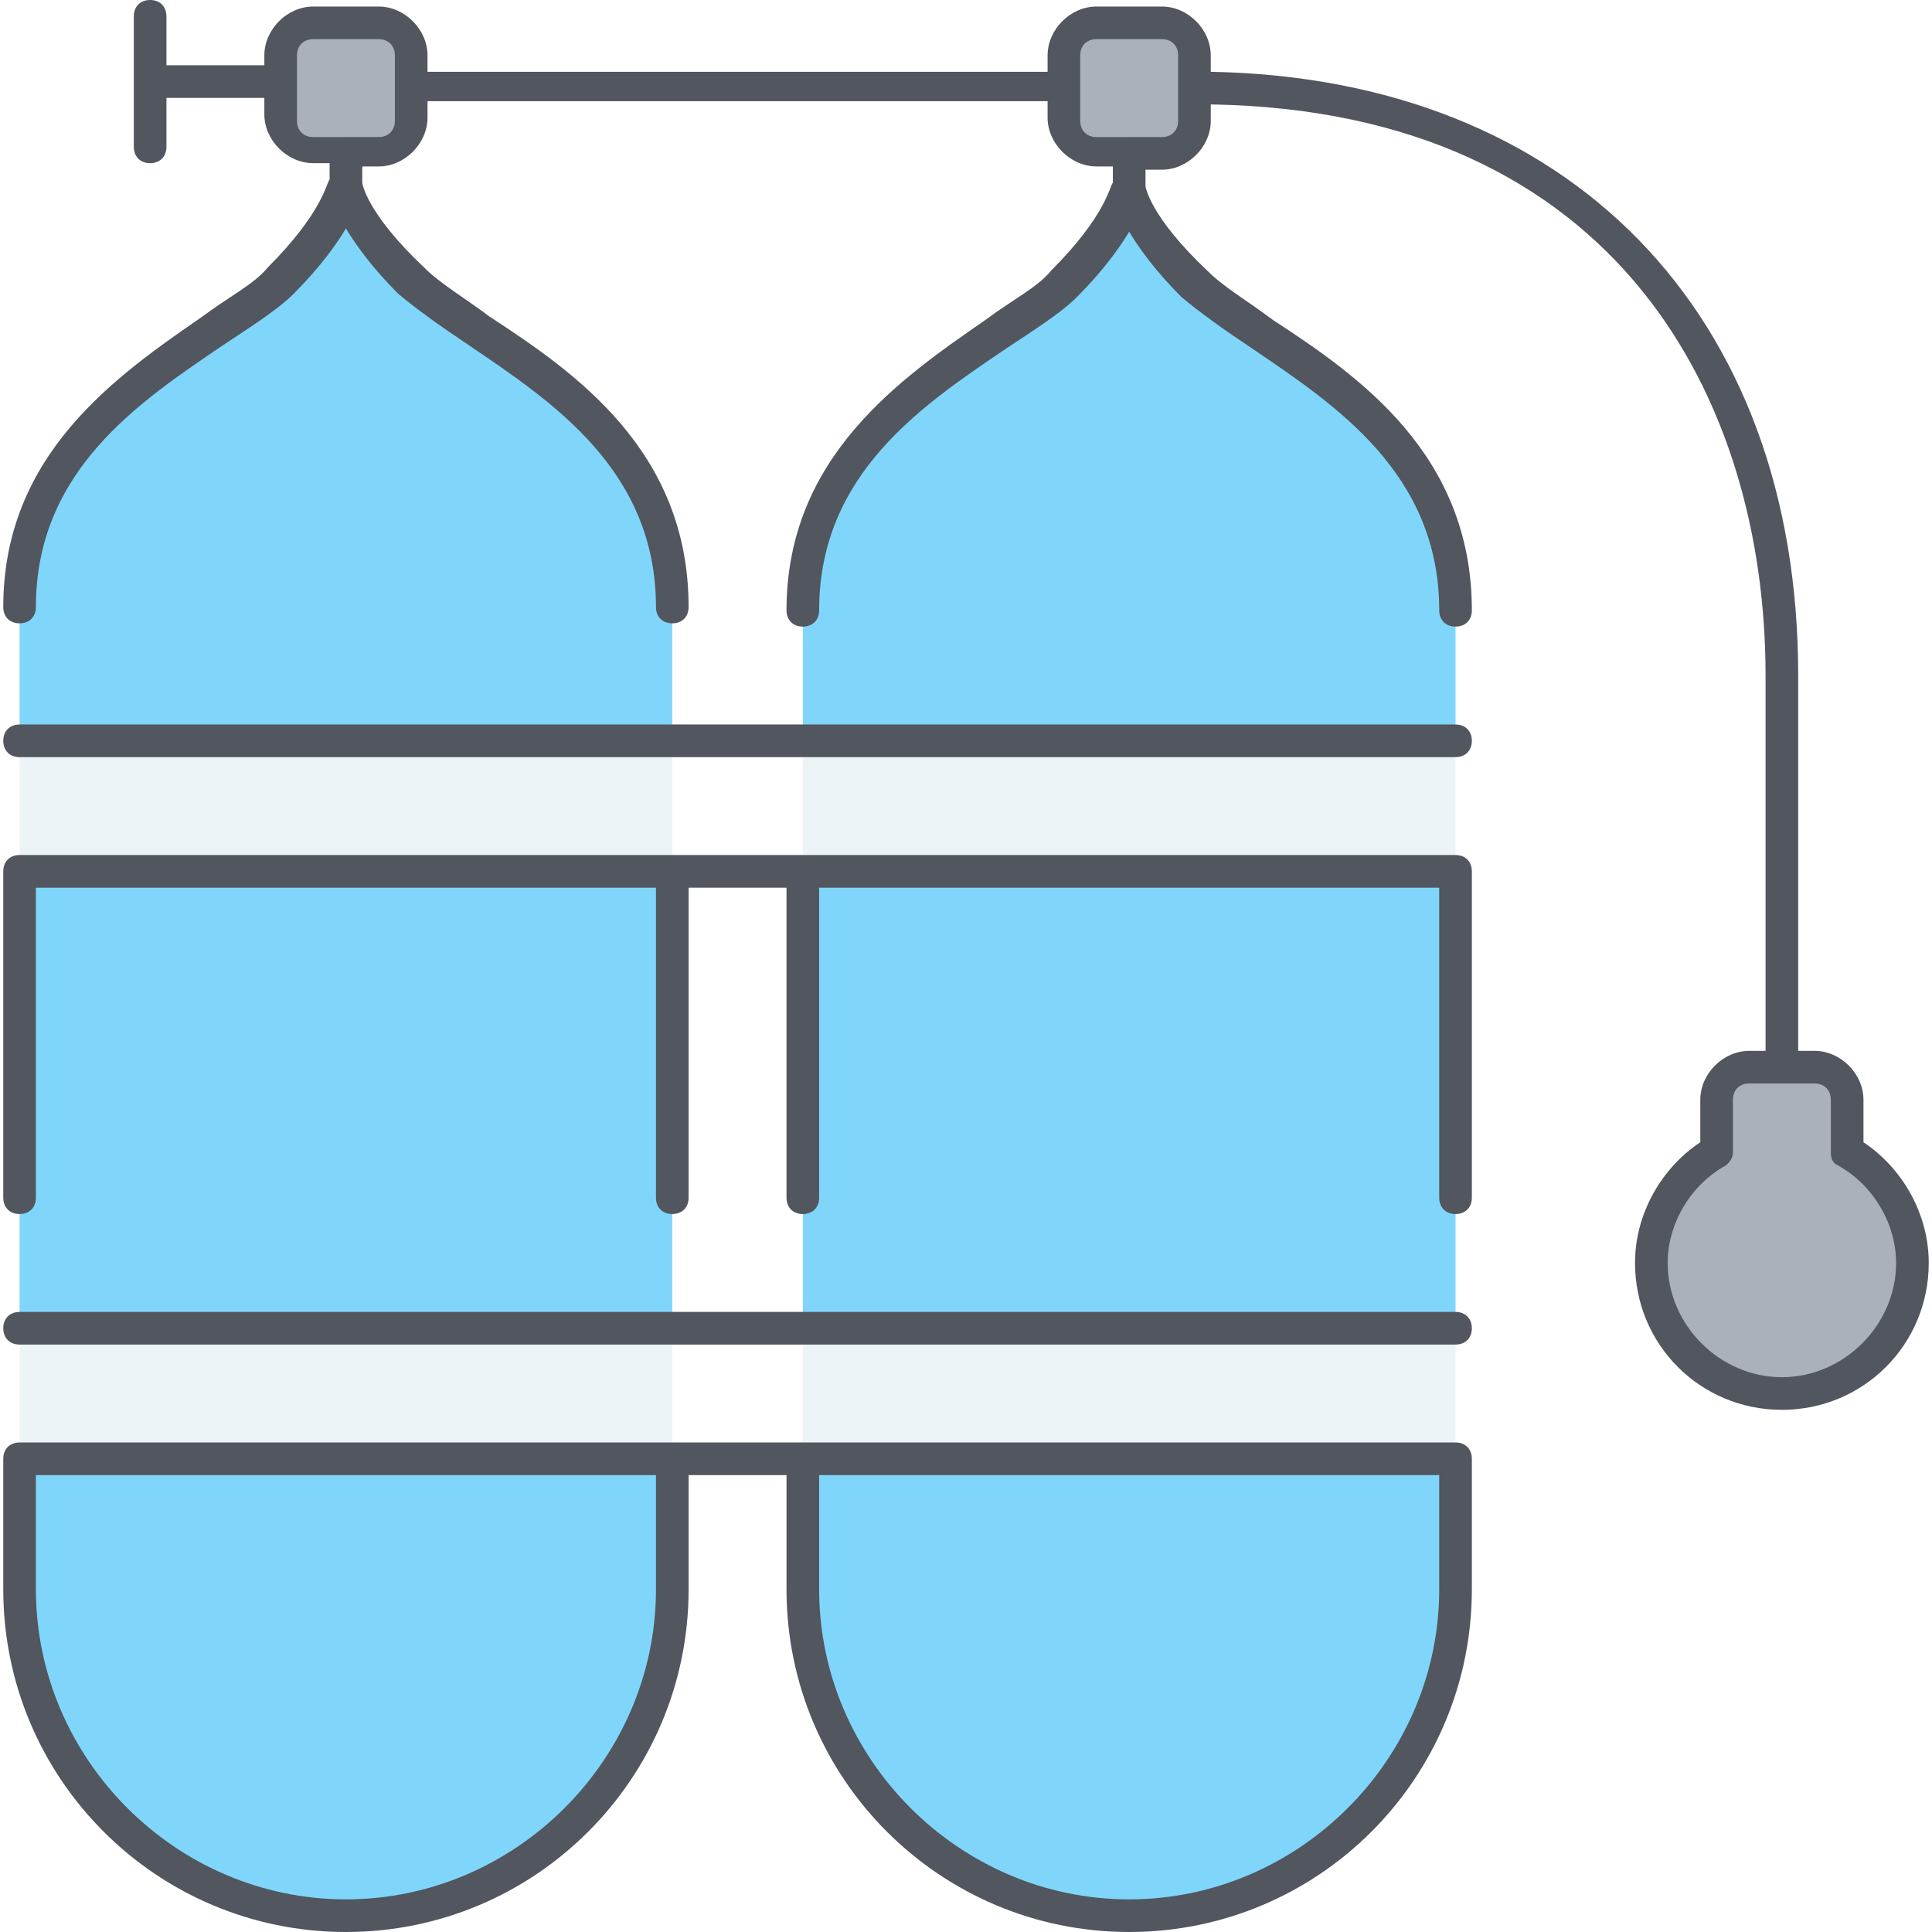
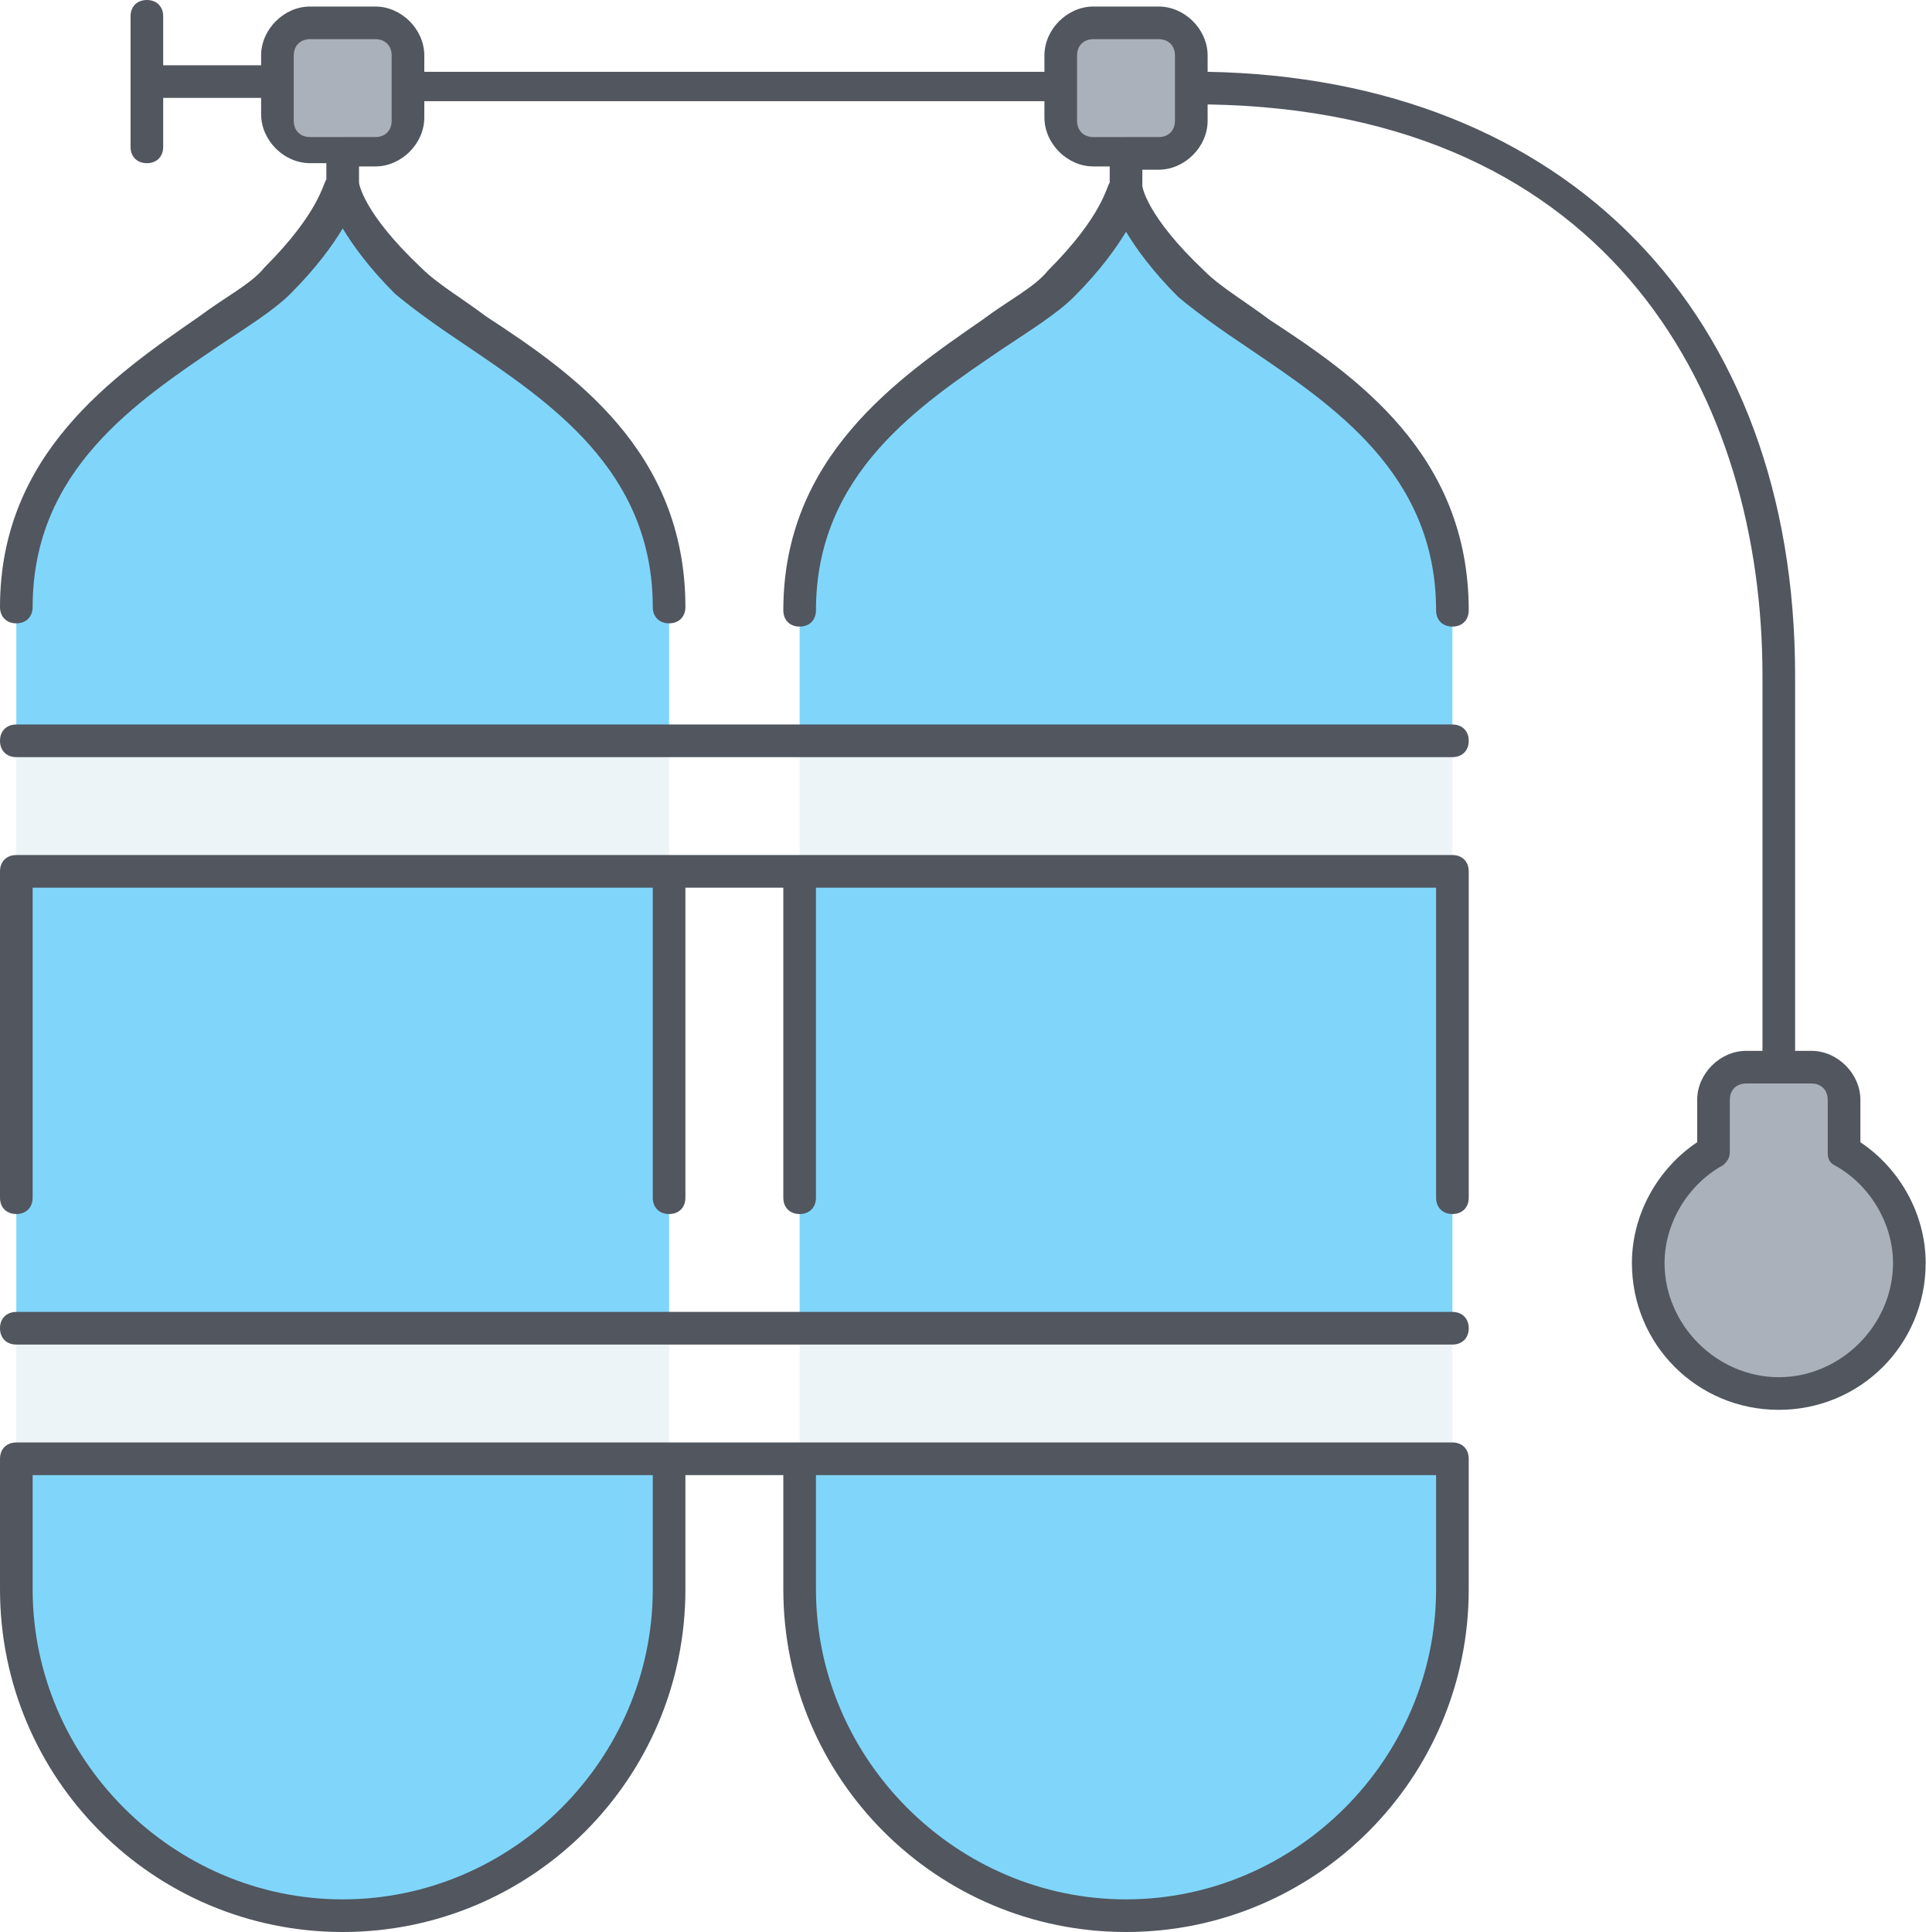
- <svg xmlns="http://www.w3.org/2000/svg" version="1.1" id="Layer_1" x="0px" y="0px" viewBox="0 0 505.173 505.173" style="enable-background:new 0 0 505.173 505.173;" xml:space="preserve">
-   <g transform="translate(1 1)">
-     <path style="fill:#ECF4F7;" d="M4.121,226.84h170.667v-34.133H4.121V226.84z M4.121,380.44h170.667v-34.133H4.121V380.44z    M208.921,380.44h170.667v-34.133H208.921V380.44z M208.921,226.84h170.667v-34.133H208.921V226.84z" />
-     <g>
-       <path style="fill:#80D6FA;" d="M174.787,158.573v34.133H4.121v-34.133c0-51.2,51.2-68.267,68.267-85.333s17.067-25.6,17.067-25.6    s0,8.533,17.067,25.6S174.787,107.373,174.787,158.573z M379.587,158.573v34.133H208.921v-34.133    c0-51.2,51.2-68.267,68.267-85.333s17.067-25.6,17.067-25.6s0,8.533,17.067,25.6C328.387,90.307,379.587,107.373,379.587,158.573z     M4.121,346.307h170.667V226.84H4.121V346.307z M208.921,346.307h170.667V226.84H208.921V346.307z M174.787,380.44v34.133    c0,46.933-38.4,85.333-85.333,85.333s-85.333-38.4-85.333-85.333V380.44H174.787z M379.587,380.44v34.133    c0,46.933-38.4,85.333-85.333,85.333s-85.333-38.4-85.333-85.333V380.44H379.587z" />
-       <path style="fill:#AAB1BA;" d="M311.321,22.04v8.533c0,4.267-3.413,8.533-8.533,8.533h-8.533h-8.533    c-5.12,0-8.533-4.267-8.533-8.533V22.04v-8.533c0-4.267,3.413-8.533,8.533-8.533h17.067c5.12,0,8.533,4.267,8.533,8.533V22.04z     M499.054,329.24c0,18.773-15.36,34.133-34.133,34.133s-34.133-15.36-34.133-34.133c0-12.8,6.827-23.893,17.067-29.867v-12.8    c0-4.267,3.413-8.533,8.533-8.533h8.533h8.533c5.12,0,8.533,4.267,8.533,8.533v12.8C492.227,306.2,499.054,316.44,499.054,329.24z     M106.521,22.04v8.533c0,4.267-4.267,8.533-8.533,8.533h-8.533h-8.533c-4.267,0-8.533-4.267-8.533-8.533V22.04v-8.533    c0-4.267,4.267-8.533,8.533-8.533h17.067c4.267,0,8.533,4.267,8.533,8.533V22.04z" />
+ <svg xmlns="http://www.w3.org/2000/svg" height="168.391" width="167.823" xml:space="preserve" viewBox="0 0 503.468 505.173" y="0px" x="0px" id="Layer_1" version="1.1">
+   <defs id="defs1081" />
+   <g id="g1044" transform="translate(0.147,1)">
+     <path id="path1036" d="M 4.121,226.84 H 174.788 V 192.707 H 4.121 Z m 0,153.6 H 174.788 V 346.307 H 4.121 Z m 204.8,0 H 379.588 V 346.307 H 208.921 Z m 0,-153.6 H 379.588 V 192.707 H 208.921 Z" style="fill:#ecf4f7" />
+     <g id="g1042">
+       <path id="path1038" d="m 174.787,158.573 v 34.133 H 4.121 v -34.133 c 0,-51.2 51.2,-68.267 68.267,-85.333 17.067,-17.066 17.067,-25.6 17.067,-25.6 0,0 0,8.533 17.067,25.6 17.067,17.067 68.265,34.133 68.265,85.333 z m 204.8,0 v 34.133 H 208.921 v -34.133 c 0,-51.2 51.2,-68.267 68.267,-85.333 17.067,-17.066 17.067,-25.6 17.067,-25.6 0,0 0,8.533 17.067,25.6 17.065,17.067 68.265,34.133 68.265,85.333 z M 4.121,346.307 H 174.788 V 226.84 H 4.121 Z m 204.8,0 H 379.588 V 226.84 H 208.921 Z m -34.134,34.133 v 34.133 c 0,46.933 -38.4,85.333 -85.333,85.333 -46.933,0 -85.333,-38.4 -85.333,-85.333 V 380.44 Z m 204.8,0 v 34.133 c 0,46.933 -38.4,85.333 -85.333,85.333 -46.933,0 -85.333,-38.4 -85.333,-85.333 V 380.44 Z" style="fill:#80d6fa" />
+       <path id="path1040" d="m 311.321,22.04 v 8.533 c 0,4.267 -3.413,8.533 -8.533,8.533 h -8.533 -8.533 c -5.12,0 -8.533,-4.267 -8.533,-8.533 V 22.04 13.507 c 0,-4.267 3.413,-8.533 8.533,-8.533 h 17.067 c 5.12,0 8.533,4.267 8.533,8.533 v 8.533 z m 187.733,307.2 c 0,18.773 -15.36,34.133 -34.133,34.133 -18.773,0 -34.133,-15.36 -34.133,-34.133 0,-12.8 6.827,-23.893 17.067,-29.867 v -12.8 c 0,-4.267 3.413,-8.533 8.533,-8.533 h 8.533 8.533 c 5.12,0 8.533,4.267 8.533,8.533 v 12.8 c 10.24,6.827 17.067,17.067 17.067,29.867 z M 106.521,22.04 v 8.533 c 0,4.267 -4.267,8.533 -8.533,8.533 h -8.533 -8.533 c -4.267,0 -8.533,-4.267 -8.533,-8.533 V 22.04 13.507 c 0,-4.267 4.267,-8.533 8.533,-8.533 h 17.067 c 4.267,0 8.533,4.267 8.533,8.533 v 8.533 z" style="fill:#aab1ba" />
    </g>
  </g>
-   <path style="fill:#51565F;" d="M295.254,505.173c-49.493,0-89.6-40.107-89.6-89.6v-29.867h-25.6v29.867  c0,49.493-40.107,89.6-89.6,89.6s-89.6-40.107-89.6-89.6V381.44c0-2.56,1.707-4.267,4.267-4.267h375.467  c2.56,0,4.267,1.707,4.267,4.267v34.133C384.854,465.067,344.747,505.173,295.254,505.173z M214.187,385.707v29.867  c0,44.373,36.693,81.067,81.067,81.067s81.067-36.693,81.067-81.067v-29.867H214.187z M9.387,385.707v29.867  c0,44.373,36.693,81.067,81.067,81.067s81.067-36.693,81.067-81.067v-29.867H9.387z M465.921,368.64  c-21.333,0-38.4-17.067-38.4-38.4c0-12.8,6.827-24.747,17.067-31.573v-11.093c0-6.827,5.973-12.8,12.8-12.8h4.267V176.64  c0-71.68-38.4-147.627-145.067-149.333v4.267c0,6.827-5.973,12.8-12.8,12.8h-4.267v4.267l0,0c0,0,0.853,7.68,16.213,22.187  c4.267,4.267,10.24,7.68,17.067,12.8c22.187,14.507,52.053,34.987,52.053,75.947c0,2.56-1.707,4.267-4.267,4.267  s-4.267-1.707-4.267-4.267c0-35.84-27.307-53.76-48.64-68.267c-7.68-5.12-13.653-9.387-18.773-13.653  c-6.827-6.827-11.093-12.8-13.653-17.067c-2.56,4.267-6.827,10.24-13.653,17.067c-4.267,4.267-11.093,8.533-18.773,13.653  c-21.333,14.507-48.64,32.427-48.64,68.267c0,2.56-1.707,4.267-4.267,4.267c-2.56,0-4.267-1.707-4.267-4.267  c0-40.107,29.867-60.587,52.053-75.947c6.827-5.12,13.653-8.533,17.067-12.8c14.507-14.507,15.36-22.187,16.213-23.04V43.52h-4.267  c-6.827,0-12.8-5.973-12.8-12.8v-4.267H111.787v4.267c0,6.827-5.973,12.8-12.8,12.8h-4.267v4.267l0,0c0,0,0.853,7.68,16.213,22.187  c4.267,4.267,10.24,7.68,17.067,12.8c22.187,14.507,52.053,34.987,52.053,75.947c0,2.56-1.707,4.267-4.267,4.267  s-4.267-1.707-4.267-4.267c0-35.84-27.307-53.76-48.64-68.267c-7.68-5.12-13.653-9.387-18.773-13.653  C97.28,69.973,93.014,64,90.454,59.733C87.894,64,83.627,69.973,76.8,76.8c-4.267,4.267-11.093,8.533-18.773,13.653  C36.693,104.96,9.387,122.88,9.387,158.72c0,2.56-1.707,4.267-4.267,4.267s-4.267-1.707-4.267-4.267  c0-40.107,29.867-60.587,52.053-75.947c6.827-5.12,13.653-8.533,17.067-12.8c14.507-14.507,15.36-22.187,16.213-23.04v-4.267H81.92  c-6.827,0-12.8-5.973-12.8-12.8V25.6h-25.6v12.8c0,2.56-1.707,4.267-4.267,4.267s-4.267-1.707-4.267-4.267V4.267  c0-2.56,1.707-4.267,4.267-4.267s4.267,1.707,4.267,4.267v12.8h25.6v-2.56c0-6.827,5.973-12.8,12.8-12.8h17.067  c6.827,0,12.8,5.973,12.8,12.8v4.267H273.92v-4.267c0-6.827,5.973-12.8,12.8-12.8h17.067c6.827,0,12.8,5.973,12.8,12.8v4.267  c93.867,1.707,153.6,63.147,153.6,157.867v98.133h4.267c6.827,0,12.8,5.973,12.8,12.8v11.093  c10.24,6.827,17.067,18.773,17.067,31.573C504.321,351.573,487.254,368.64,465.921,368.64z M457.387,283.307  c-2.56,0-4.267,1.707-4.267,4.267v13.653c0,1.707-0.853,2.56-1.707,3.413c-9.387,5.12-15.36,15.36-15.36,25.6  c0,16.213,13.653,29.867,29.867,29.867s29.867-13.653,29.867-29.867c0-10.24-5.973-20.48-15.36-25.6  c-1.707-0.853-1.707-2.56-1.707-3.413v-13.653c0-2.56-1.707-4.267-4.267-4.267H457.387z M295.254,35.84h8.533  c2.56,0,4.267-1.707,4.267-4.267V14.507c0-2.56-1.707-4.267-4.267-4.267h-17.067c-2.56,0-4.267,1.707-4.267,4.267v17.067  c0,2.56,1.707,4.267,4.267,4.267H295.254z M90.454,35.84h8.533c2.56,0,4.267-1.707,4.267-4.267V14.507  c0-2.56-1.707-4.267-4.267-4.267H81.921c-2.56,0-4.267,1.707-4.267,4.267v17.067c0,2.56,1.707,4.267,4.267,4.267H90.454z   M380.587,351.573H5.121c-2.56,0-4.267-1.707-4.267-4.267s1.707-4.267,4.267-4.267h375.467c2.56,0,4.267,1.707,4.267,4.267  S383.147,351.573,380.587,351.573z M380.587,317.44c-2.56,0-4.267-1.707-4.267-4.267v-81.067H214.187v81.067  c0,2.56-1.707,4.267-4.267,4.267c-2.56,0-4.267-1.707-4.267-4.267v-81.067h-25.6v81.067c0,2.56-1.707,4.267-4.267,4.267  s-4.267-1.707-4.267-4.267v-81.067H9.387v81.067c0,2.56-1.707,4.267-4.267,4.267s-4.267-1.707-4.267-4.267V227.84  c0-2.56,1.707-4.267,4.267-4.267h375.467c2.56,0,4.267,1.707,4.267,4.267v85.333C384.854,315.733,383.147,317.44,380.587,317.44z   M380.587,197.973H5.121c-2.56,0-4.267-1.707-4.267-4.267c0-2.56,1.707-4.267,4.267-4.267h375.467c2.56,0,4.267,1.707,4.267,4.267  C384.854,196.267,383.147,197.973,380.587,197.973z" />
-   <g>
+   <path id="path1046" d="m 294.401,505.173 c -49.493,0 -89.6,-40.107 -89.6,-89.6 v -29.867 h -25.6 v 29.867 c 0,49.493 -40.107,89.6 -89.6,89.6 -49.493,0 -89.6,-40.107 -89.6,-89.6 V 381.44 c 0,-2.56 1.707,-4.267 4.267,-4.267 h 375.467 c 2.56,0 4.267,1.707 4.267,4.267 v 34.133 c -0.001,49.494 -40.108,89.6 -89.601,89.6 z M 213.334,385.707 v 29.867 c 0,44.373 36.693,81.067 81.067,81.067 44.374,0 81.067,-36.693 81.067,-81.067 v -29.867 z m -204.8,0 v 29.867 c 0,44.373 36.693,81.067 81.067,81.067 44.374,0 81.067,-36.693 81.067,-81.067 V 385.707 Z M 465.068,368.64 c -21.333,0 -38.4,-17.067 -38.4,-38.4 0,-12.8 6.827,-24.747 17.067,-31.573 v -11.093 c 0,-6.827 5.973,-12.8 12.8,-12.8 h 4.267 V 176.64 c 0,-71.68 -38.4,-147.627 -145.067,-149.333 v 4.267 c 0,6.827 -5.973,12.8 -12.8,12.8 h -4.267 v 4.267 0 c 0,0 0.853,7.68 16.213,22.187 4.267,4.267 10.24,7.68 17.067,12.8 22.187,14.507 52.053,34.987 52.053,75.947 0,2.56 -1.707,4.267 -4.267,4.267 -2.56,0 -4.267,-1.707 -4.267,-4.267 0,-35.84 -27.307,-53.76 -48.64,-68.267 -7.68,-5.12 -13.653,-9.387 -18.773,-13.653 -6.827,-6.827 -11.093,-12.8 -13.653,-17.067 -2.56,4.267 -6.827,10.24 -13.653,17.067 -4.267,4.267 -11.093,8.533 -18.773,13.653 -21.333,14.507 -48.64,32.427 -48.64,68.267 0,2.56 -1.707,4.267 -4.267,4.267 -2.56,0 -4.267,-1.707 -4.267,-4.267 0,-40.107 29.867,-60.587 52.053,-75.947 6.827,-5.12 13.653,-8.533 17.067,-12.8 14.507,-14.507 15.36,-22.187 16.213,-23.04 V 43.52 h -4.267 c -6.827,0 -12.8,-5.973 -12.8,-12.8 V 26.453 H 110.934 v 4.267 c 0,6.827 -5.973,12.8 -12.8,12.8 h -4.267 v 4.267 0 c 0,0 0.853,7.68 16.213,22.187 4.267,4.267 10.24,7.68 17.067,12.8 22.187,14.507 52.053,34.987 52.053,75.947 0,2.56 -1.707,4.267 -4.267,4.267 -2.56,0 -4.267,-1.707 -4.267,-4.267 0,-35.84 -27.307,-53.76 -48.64,-68.267 -7.68,-5.12 -13.653,-9.387 -18.773,-13.653 C 96.427,69.973 92.161,64 89.601,59.733 87.041,64 82.774,69.973 75.947,76.8 71.68,81.067 64.854,85.333 57.174,90.453 35.84,104.96 8.534,122.88 8.534,158.72 c 0,2.56 -1.707,4.267 -4.267,4.267 C 1.707,162.987 0,161.28 0,158.72 0,118.613 29.867,98.133 52.053,82.773 58.88,77.653 65.706,74.24 69.12,69.973 83.627,55.466 84.48,47.786 85.333,46.933 v -4.267 h -4.266 c -6.827,0 -12.8,-5.973 -12.8,-12.8 V 25.6 h -25.6 v 12.8 c 0,2.56 -1.707,4.267 -4.267,4.267 -2.56,0 -4.267,-1.707 -4.267,-4.267 V 4.267 C 34.133,1.707 35.84,0 38.4,0 c 2.56,0 4.267,1.707 4.267,4.267 v 12.8 h 25.6 v -2.56 c 0,-6.827 5.973,-12.8 12.8,-12.8 h 17.067 c 6.827,0 12.8,5.973 12.8,12.8 v 4.267 h 162.133 v -4.267 c 0,-6.827 5.973,-12.8 12.8,-12.8 h 17.067 c 6.827,0 12.8,5.973 12.8,12.8 v 4.267 c 93.867,1.707 153.6,63.147 153.6,157.867 v 98.133 h 4.267 c 6.827,0 12.8,5.973 12.8,12.8 v 11.093 c 10.24,6.827 17.067,18.773 17.067,31.573 0,21.333 -17.067,38.4 -38.4,38.4 z m -8.534,-85.333 c -2.56,0 -4.267,1.707 -4.267,4.267 v 13.653 c 0,1.707 -0.853,2.56 -1.707,3.413 -9.387,5.12 -15.36,15.36 -15.36,25.6 0,16.213 13.653,29.867 29.867,29.867 16.214,0 29.867,-13.653 29.867,-29.867 0,-10.24 -5.973,-20.48 -15.36,-25.6 -1.707,-0.853 -1.707,-2.56 -1.707,-3.413 v -13.653 c 0,-2.56 -1.707,-4.267 -4.267,-4.267 z M 294.401,35.84 h 8.533 c 2.56,0 4.267,-1.707 4.267,-4.267 V 14.507 c 0,-2.56 -1.707,-4.267 -4.267,-4.267 h -17.067 c -2.56,0 -4.267,1.707 -4.267,4.267 v 17.067 c 0,2.56 1.707,4.267 4.267,4.267 h 8.534 z m -204.8,0 h 8.533 c 2.56,0 4.267,-1.707 4.267,-4.267 V 14.507 c 0,-2.56 -1.707,-4.267 -4.267,-4.267 H 81.068 c -2.56,0 -4.267,1.707 -4.267,4.267 v 17.067 c 0,2.56 1.707,4.267 4.267,4.267 h 8.533 z M 379.734,351.573 H 4.268 c -2.56,0 -4.267,-1.707 -4.267,-4.267 0,-2.56 1.707,-4.267 4.267,-4.267 h 375.467 c 2.56,0 4.267,1.707 4.267,4.267 0,2.56 -1.708,4.267 -4.268,4.267 z m 0,-34.133 c -2.56,0 -4.267,-1.707 -4.267,-4.267 V 232.106 H 213.334 v 81.067 c 0,2.56 -1.707,4.267 -4.267,4.267 -2.56,0 -4.267,-1.707 -4.267,-4.267 v -81.067 h -25.6 v 81.067 c 0,2.56 -1.707,4.267 -4.267,4.267 -2.56,0 -4.267,-1.707 -4.267,-4.267 V 232.106 H 8.534 v 81.067 c 0,2.56 -1.707,4.267 -4.267,4.267 C 1.707,317.44 0,315.733 0,313.173 V 227.84 c 0,-2.56 1.707,-4.267 4.267,-4.267 h 375.467 c 2.56,0 4.267,1.707 4.267,4.267 v 85.333 c 0,2.56 -1.707,4.267 -4.267,4.267 z m 0,-119.467 H 4.268 c -2.56,0 -4.267,-1.707 -4.267,-4.267 0,-2.56 1.707,-4.267 4.267,-4.267 h 375.467 c 2.56,0 4.267,1.707 4.267,4.267 -0.001,2.561 -1.708,4.267 -4.268,4.267 z" style="fill:#51565f" />
+   <g transform="translate(-0.853)" id="g1048">
</g>
-   <g>
+   <g transform="translate(-0.853)" id="g1050">
</g>
-   <g>
+   <g transform="translate(-0.853)" id="g1052">
</g>
-   <g>
+   <g transform="translate(-0.853)" id="g1054">
</g>
-   <g>
+   <g transform="translate(-0.853)" id="g1056">
</g>
-   <g>
+   <g transform="translate(-0.853)" id="g1058">
</g>
-   <g>
+   <g transform="translate(-0.853)" id="g1060">
</g>
-   <g>
+   <g transform="translate(-0.853)" id="g1062">
</g>
-   <g>
+   <g transform="translate(-0.853)" id="g1064">
</g>
-   <g>
+   <g transform="translate(-0.853)" id="g1066">
</g>
-   <g>
+   <g transform="translate(-0.853)" id="g1068">
</g>
-   <g>
+   <g transform="translate(-0.853)" id="g1070">
</g>
-   <g>
+   <g transform="translate(-0.853)" id="g1072">
</g>
-   <g>
+   <g transform="translate(-0.853)" id="g1074">
</g>
-   <g>
+   <g transform="translate(-0.853)" id="g1076">
</g>
</svg>
